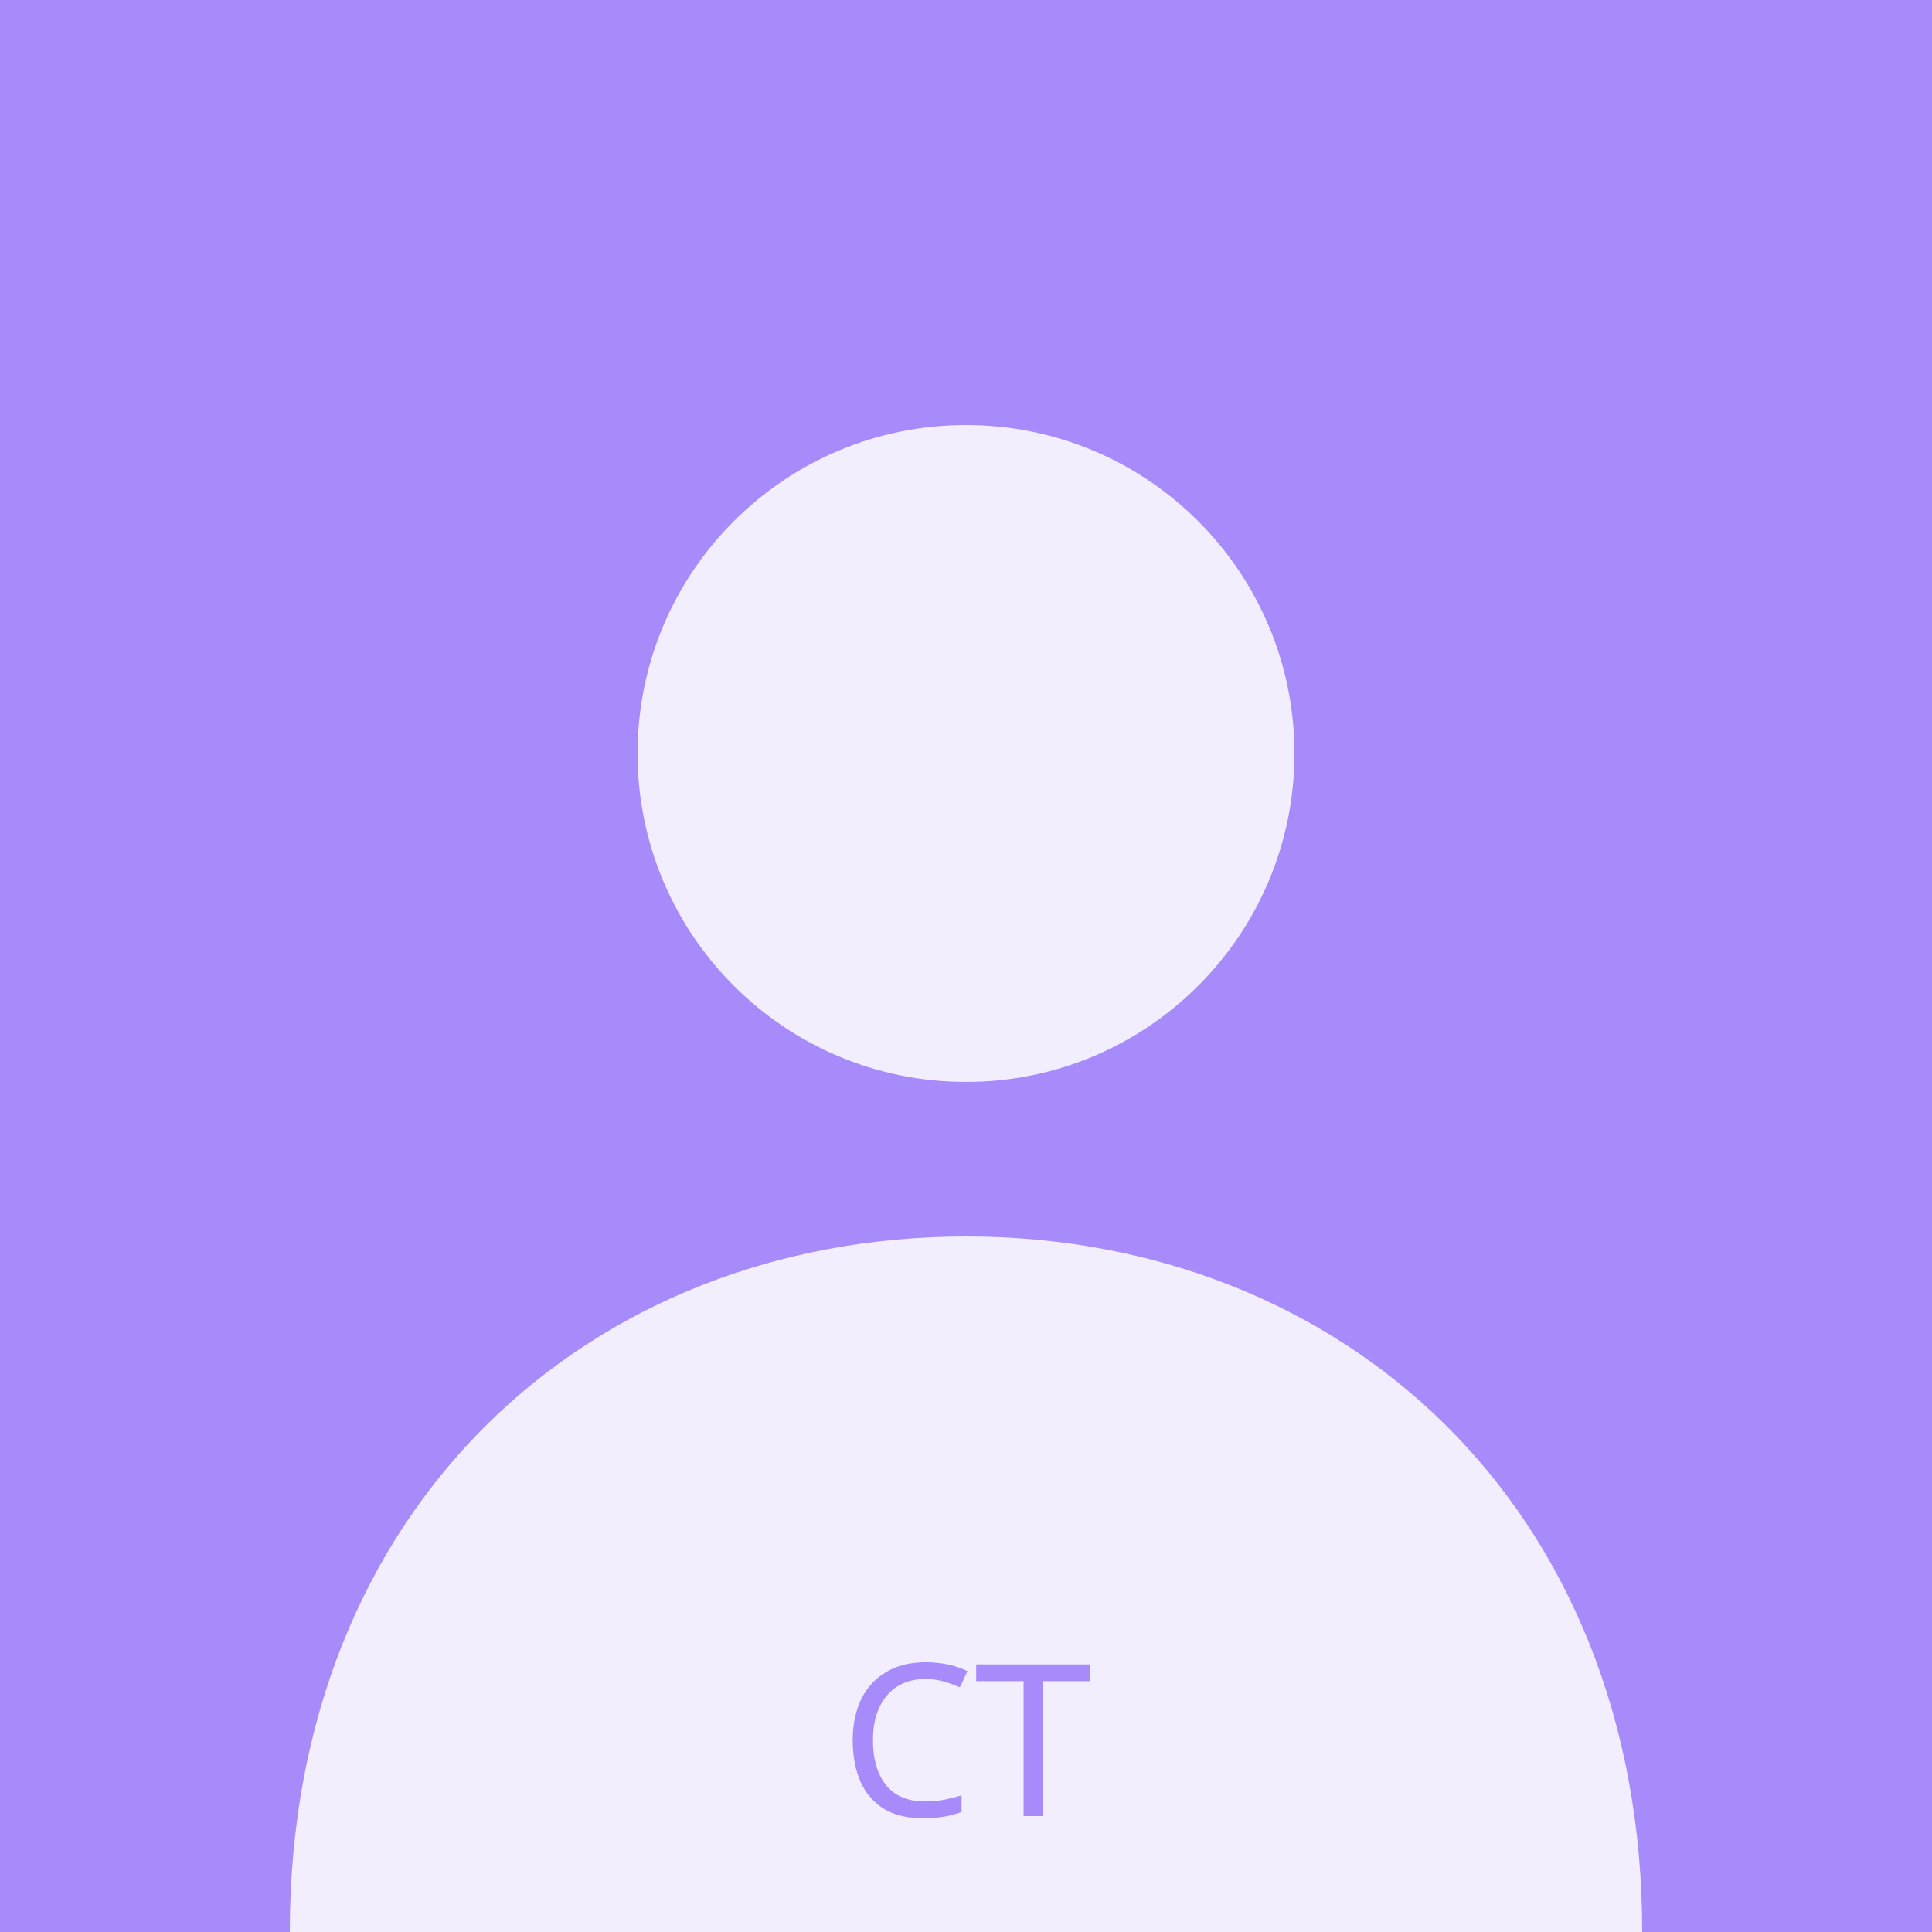
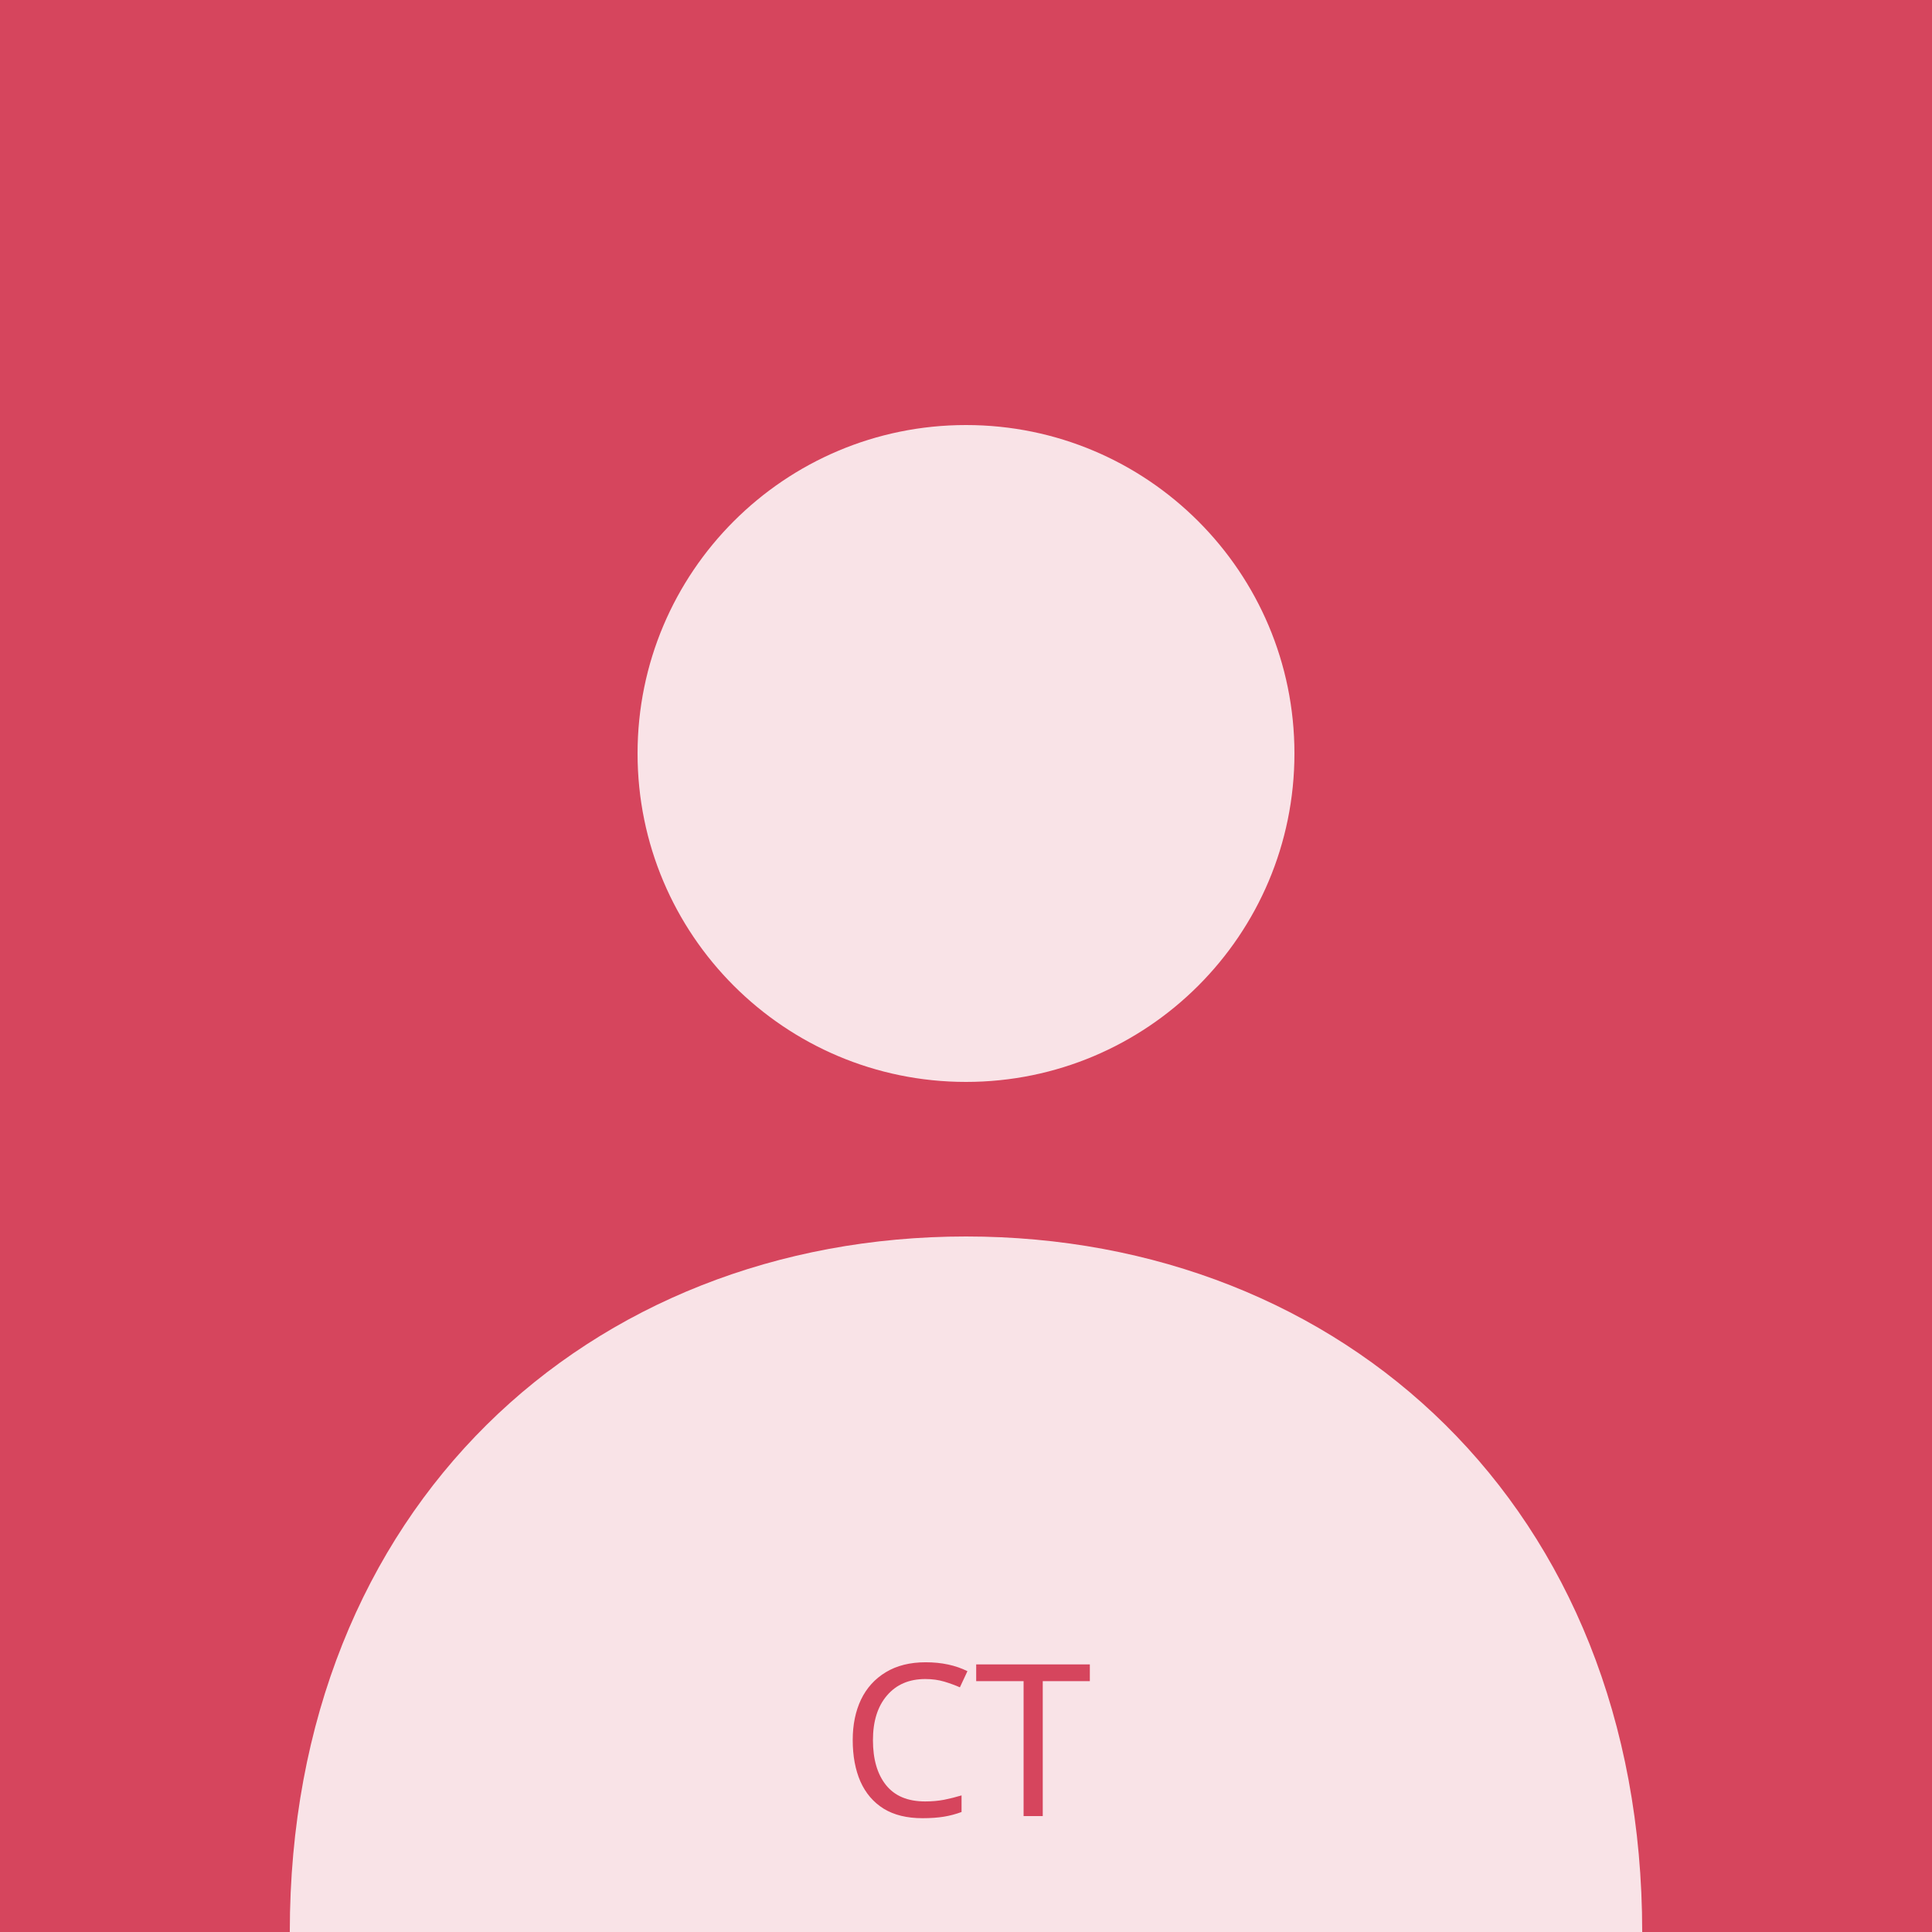
<svg xmlns="http://www.w3.org/2000/svg" viewBox="0 0 200 200" role="img" aria-label="Entrenador CT">
-   <rect width="200" height="200" fill="#a78bfa" />
+   <rect width="200" height="200" fill="#d6455d" />
  <circle cx="100" cy="78" r="34" fill="#ffffff" fill-opacity=".85" />
  <path d="M30 200c0-44 31-72 70-72s70 28 70 72z" fill="#ffffff" fill-opacity=".85" />
-   <text x="100" y="188" text-anchor="middle" font-family="Arial Black, Impact, sans-serif" font-size="22" fill="#a78bfa">CT</text>
+   <text x="100" y="188" text-anchor="middle" font-family="Arial Black, Impact, sans-serif" font-size="22" fill="#d6455d">CT</text>
</svg>
